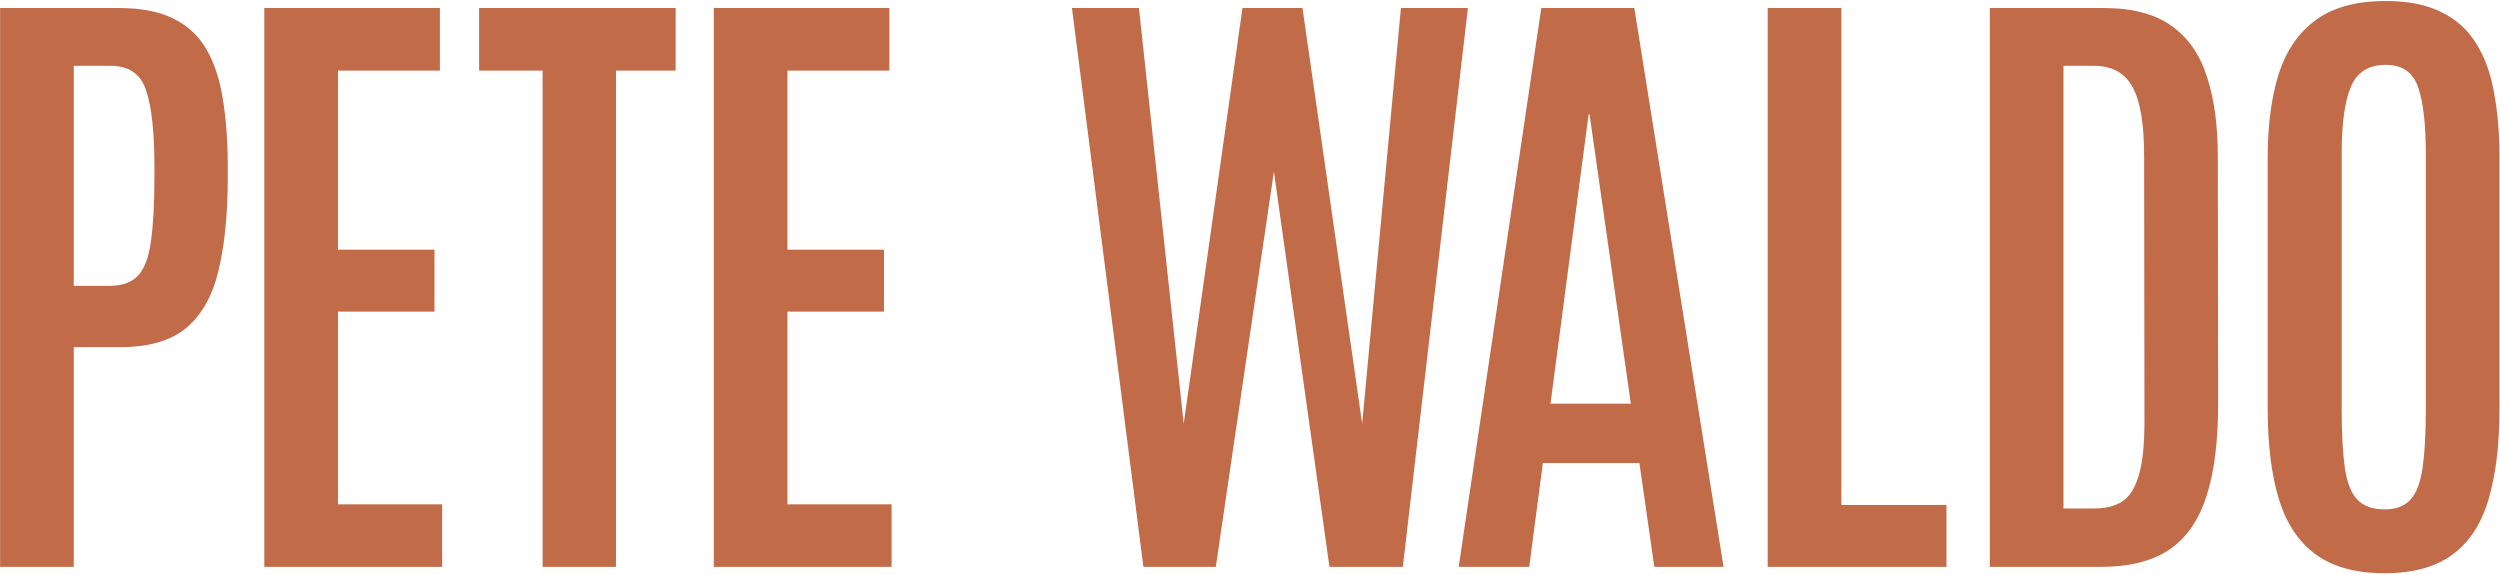
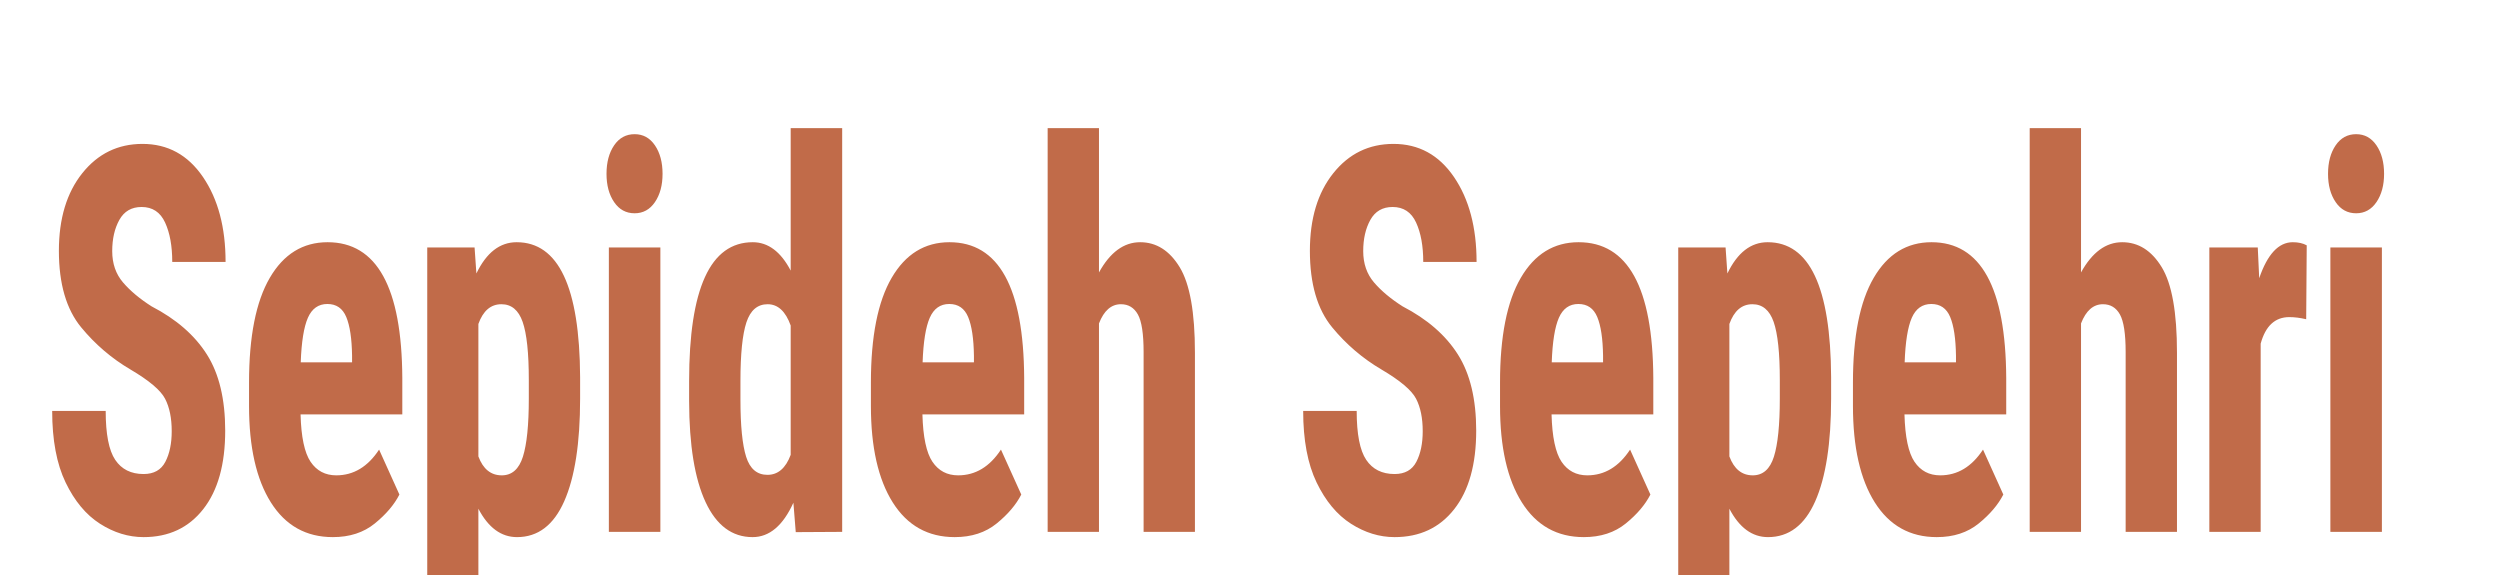
<svg xmlns="http://www.w3.org/2000/svg" width="1161" height="267" viewBox="0 0 1161 267" fill="none">
-   <g id="big-type">
-     <path d="M0.045 263.254V3.722H55.343C65.665 3.722 74.119 5.394 80.706 8.736C87.293 11.98 92.404 16.797 96.042 23.187C99.679 29.577 102.186 37.343 103.562 46.486C105.037 55.629 105.774 66 105.774 77.6V82.171C105.774 99.277 104.349 113.728 101.498 125.525C98.745 137.224 93.781 146.12 86.604 152.215C79.428 158.212 69.204 161.211 55.932 161.211H34.256V263.254H0.045ZM34.256 132.751H50.771C56.67 132.751 61.094 131.178 64.043 128.032C67.09 124.788 69.106 119.479 70.089 112.106C71.17 104.635 71.711 94.607 71.711 82.024V77.01C71.711 61.38 70.433 49.73 67.877 42.062C65.419 34.394 59.914 30.56 51.361 30.56H34.256V132.751ZM122.744 263.254V3.722H204.29V32.772H156.955V115.94H201.783V144.695H156.955V234.204H205.322V263.254H122.744ZM251.991 263.254V32.772H222.498V3.722H313.777V32.772H286.054V263.254H251.991ZM331.478 263.254V3.722H413.024V32.772H365.689V115.94H410.517V144.695H365.689V234.204H414.056V263.254H331.478ZM530.993 263.254L497.814 3.722H528.928L549.72 196.749L577 3.722H604.87L632.593 196.749L650.583 3.722H681.698L651.468 263.254H617.405L591.599 79.665L564.614 263.254H530.993ZM677.433 263.254L715.773 3.722H758.979L800.416 263.254H768.269L761.338 215.034H716.51L710.169 263.254H677.433ZM720.049 187.459H757.357L738.187 53.122H737.745L720.049 187.459ZM820.919 263.254V3.722H855.129V234.499H903.939V263.254H820.919ZM924.07 263.254V3.722H976.861C990.231 3.722 1000.75 6.475 1008.42 11.98C1016.18 17.485 1021.69 25.399 1024.93 35.721C1028.28 45.945 1029.95 58.234 1029.95 72.587L1030.09 187.901C1030.09 205.203 1028.28 219.408 1024.64 230.517C1021.1 241.626 1015.35 249.884 1007.39 255.291C999.423 260.599 988.855 263.254 975.682 263.254H924.07ZM958.281 236.121H972.733C977.943 236.121 982.219 235.039 985.562 232.877C989.002 230.616 991.558 226.585 993.23 220.785C994.999 214.985 995.884 206.629 995.884 195.716L995.736 72.587C995.736 57.545 993.918 46.781 990.28 40.293C986.741 33.804 980.745 30.56 972.29 30.56H958.281V236.121ZM1107.38 266.203C1094.2 266.203 1083.63 263.352 1075.67 257.65C1067.71 251.948 1061.96 243.445 1058.42 232.139C1054.88 220.736 1053.11 206.53 1053.11 189.523V73.324C1053.11 58.381 1054.78 45.503 1058.12 34.689C1061.56 23.777 1067.27 15.372 1075.23 9.473C1083.19 3.477 1094.1 0.478 1107.97 0.478C1118.39 0.478 1126.99 2.199 1133.77 5.639C1140.65 8.982 1146.06 13.848 1149.99 20.238C1153.92 26.53 1156.68 34.148 1158.25 43.094C1159.92 52.04 1160.76 62.117 1160.76 73.324V189.523C1160.76 206.53 1159.04 220.736 1155.6 232.139C1152.25 243.445 1146.65 251.948 1138.79 257.65C1131.02 263.352 1120.55 266.203 1107.38 266.203ZM1107.38 236.563C1112.68 236.563 1116.72 235.039 1119.47 231.992C1122.22 228.944 1124.09 223.98 1125.07 217.098C1126.05 210.217 1126.55 201.123 1126.55 189.818V71.554C1126.55 57.791 1125.37 47.469 1123.01 40.587C1120.65 33.608 1115.63 30.118 1107.97 30.118C1100 30.118 1094.6 33.509 1091.75 40.293C1088.89 47.076 1087.47 57.447 1087.47 71.407V189.818C1087.47 201.222 1087.96 210.364 1088.94 217.246C1089.93 224.029 1091.84 228.944 1094.69 231.992C1097.64 235.039 1101.87 236.563 1107.38 236.563Z" fill="#C16B49" />
+   <rect width="1161" height="267" fill="none" />
+   <g transform="translate(18 0) scale(0.69 1)">
+     <text x="0" y="247" font-family="Roboto Condensed, Arial Narrow, sans-serif" font-size="250" font-weight="700" fill="#C16B49" letter-spacing="-3">Sepideh Sepehri</text>
  </g>
</svg>
